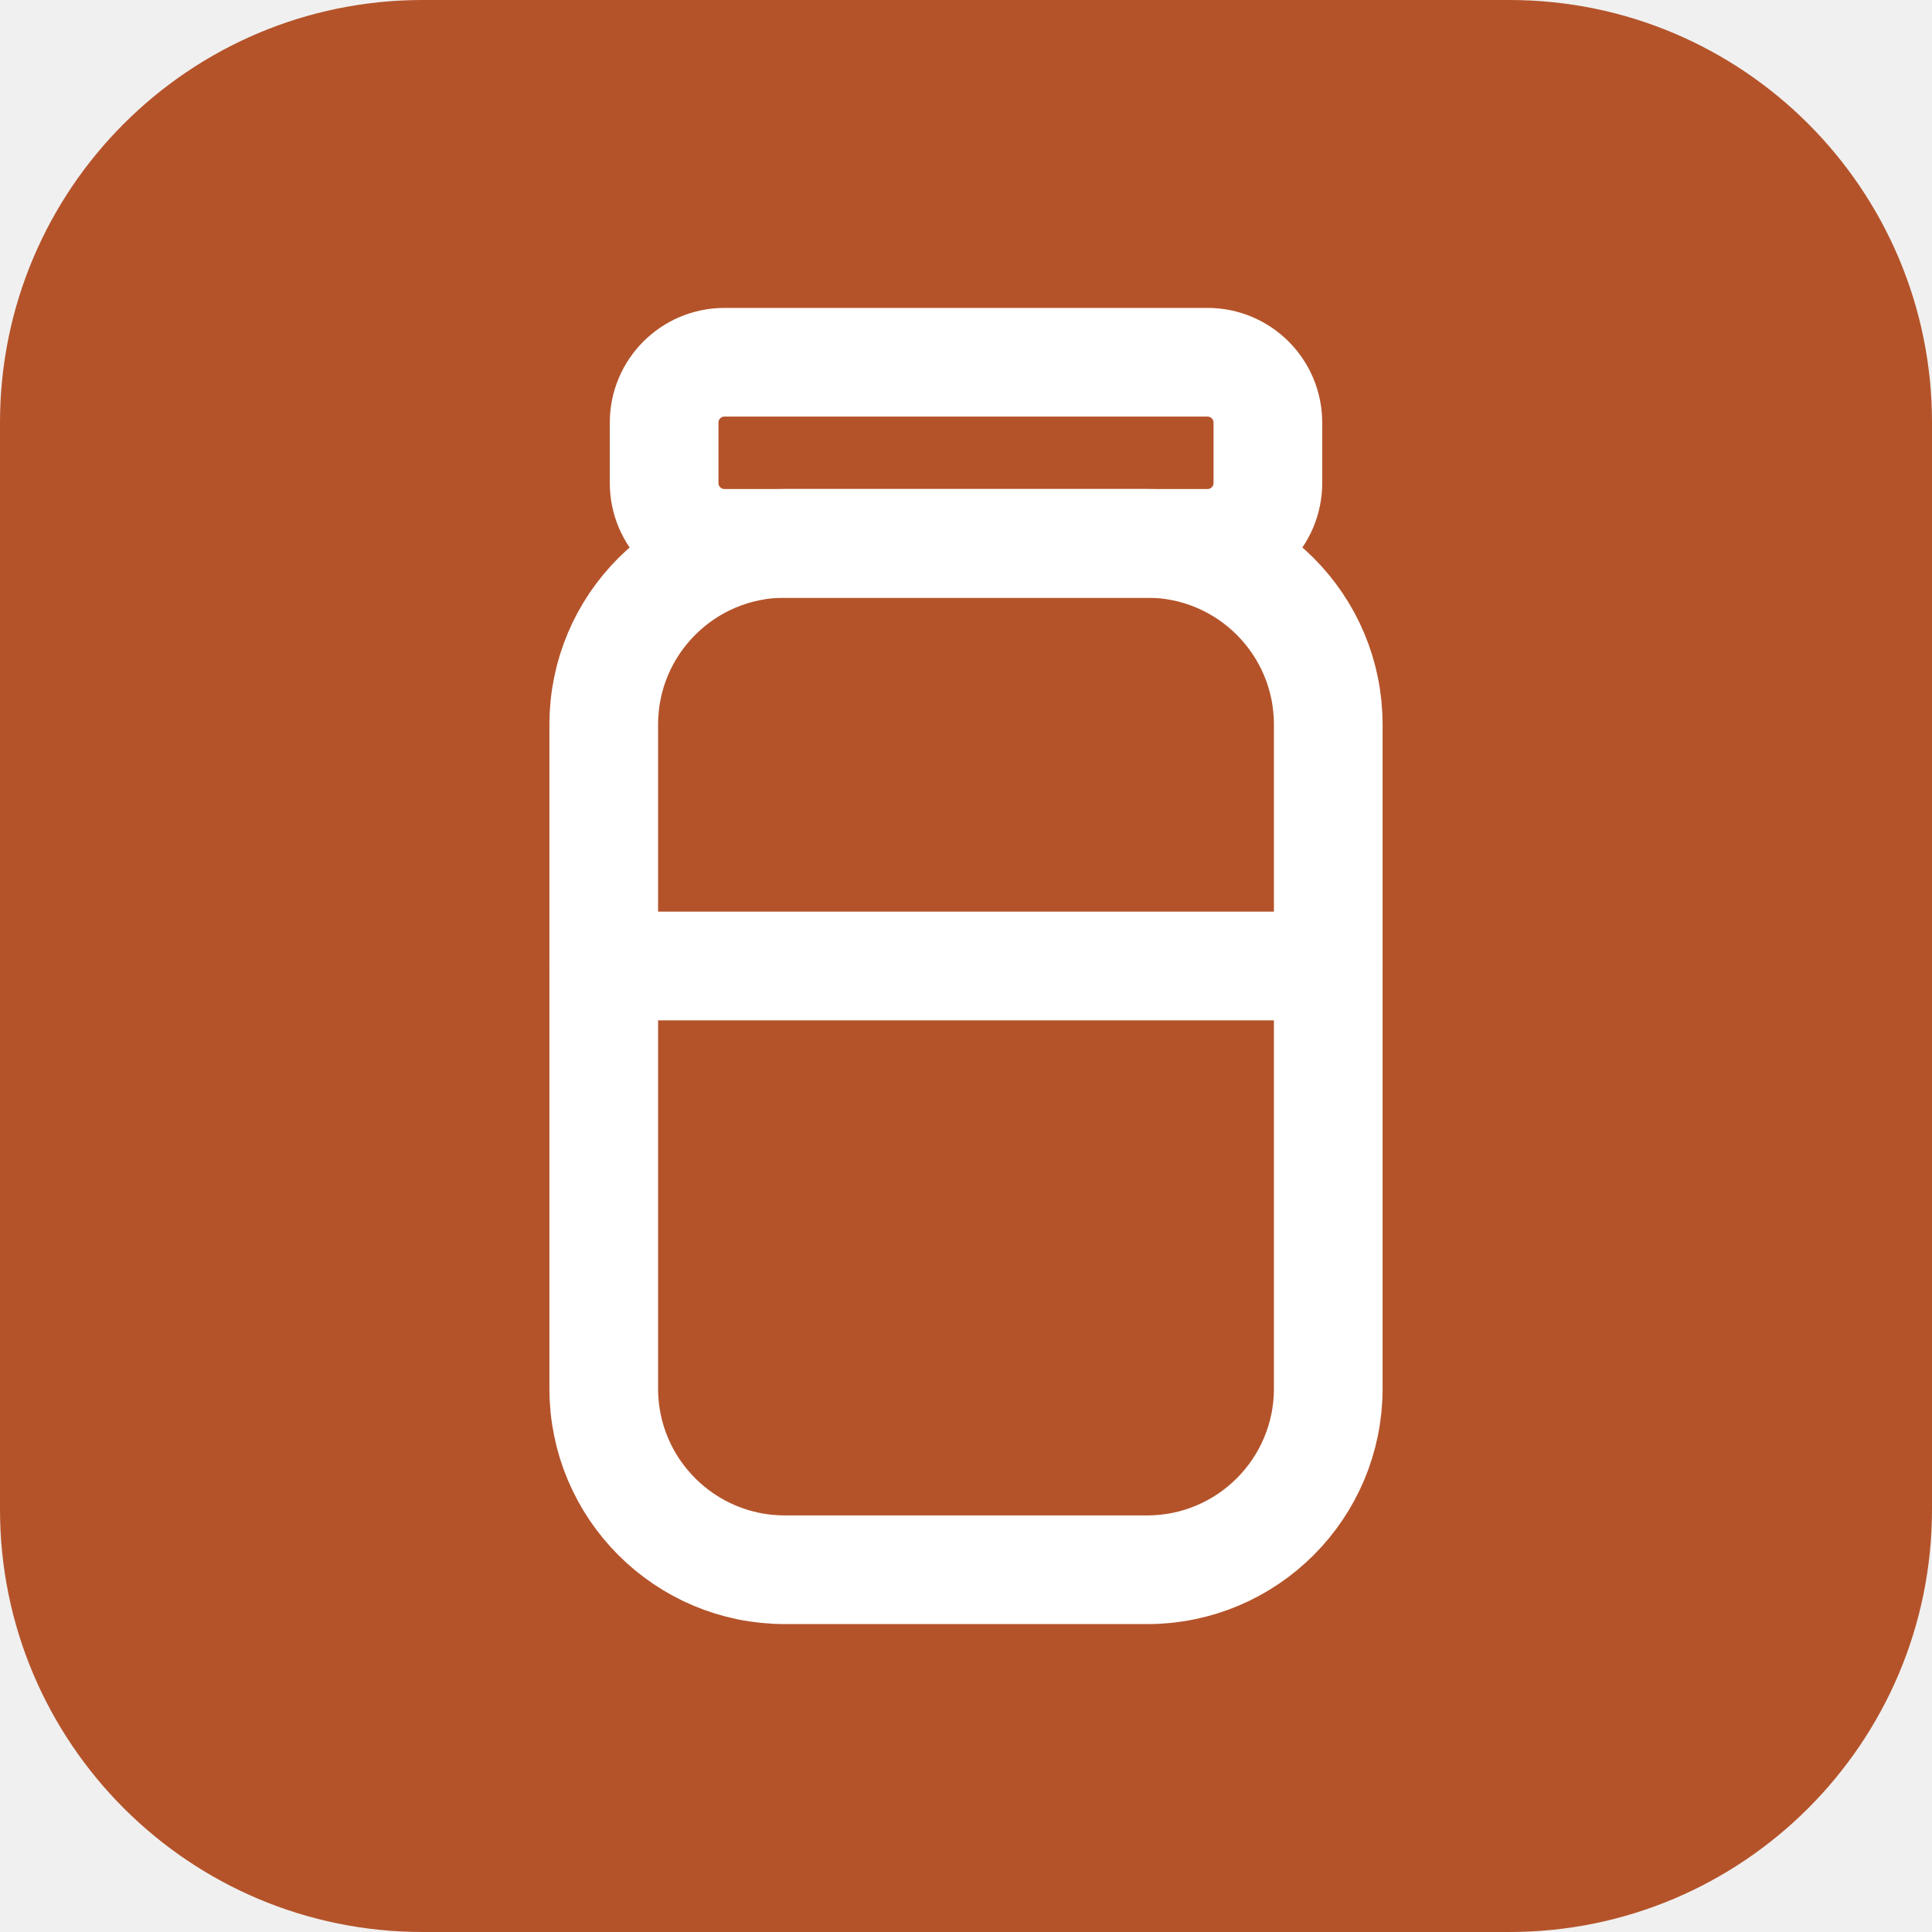
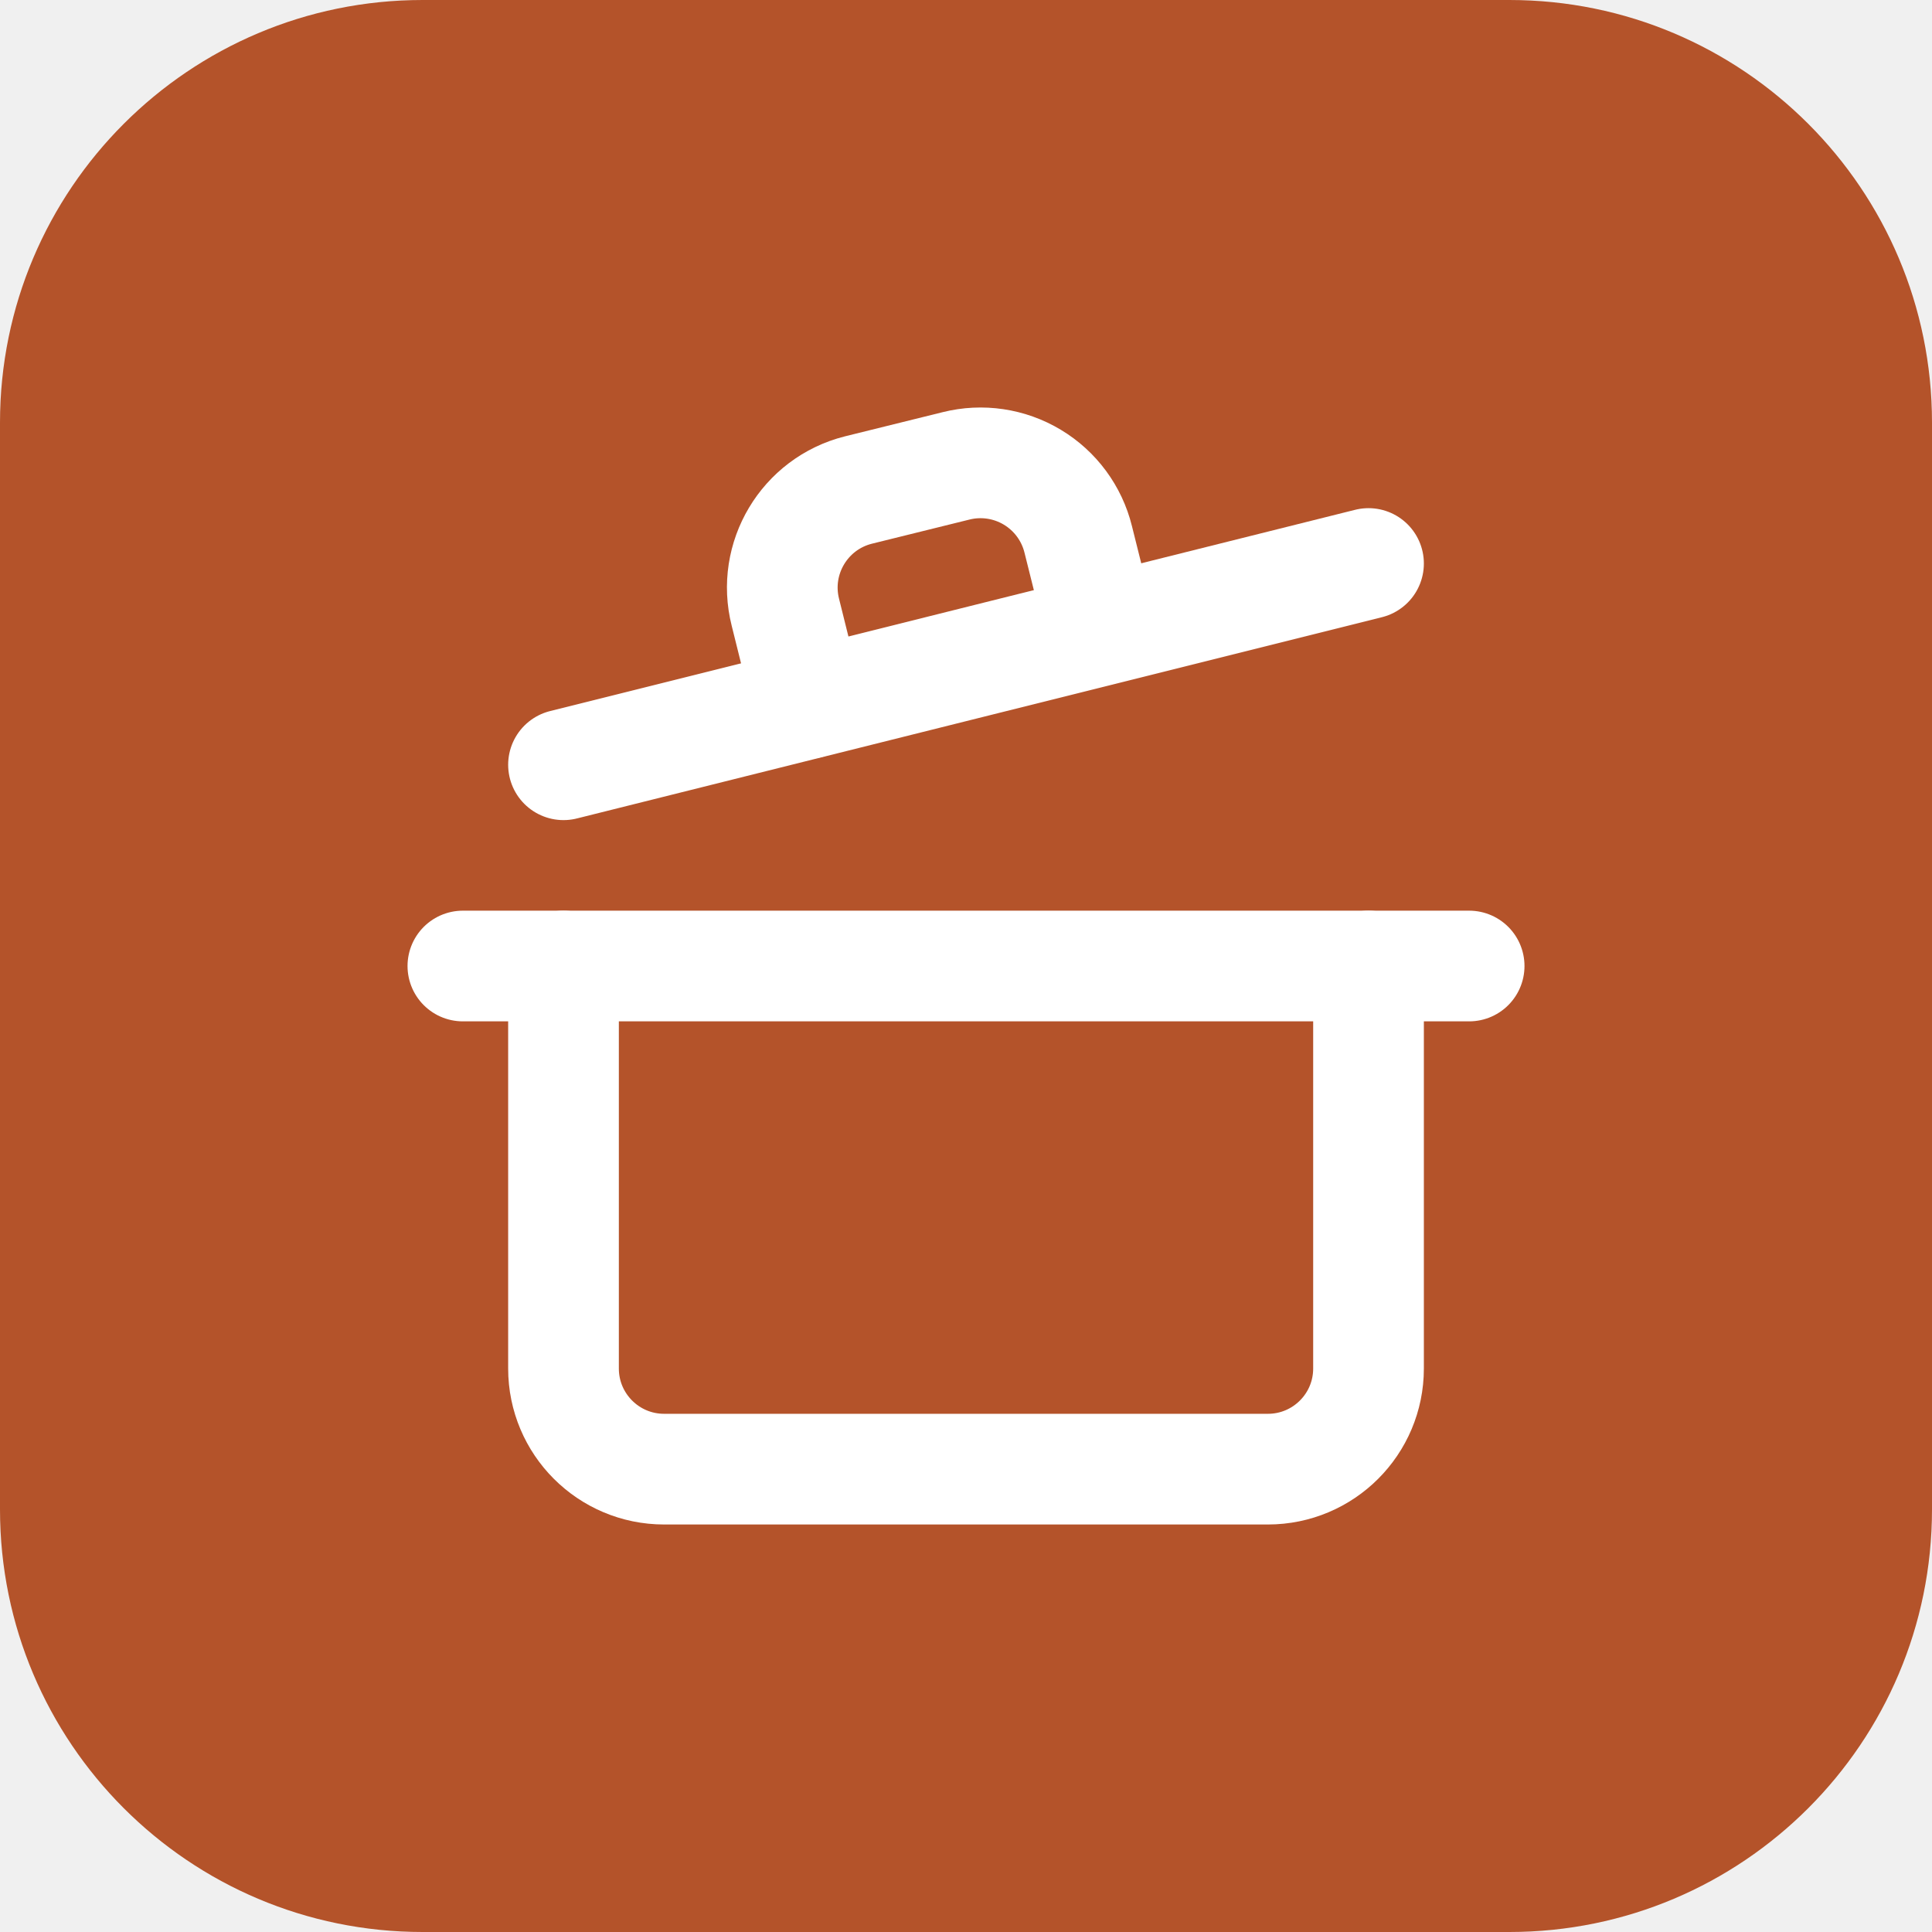
<svg xmlns="http://www.w3.org/2000/svg" viewBox="0 0 64 64">
  <rect width="64" height="64" rx="14" fill="#b4532a" />
-   <g fill="none" stroke="#ffffff" stroke-width="3.6" stroke-linecap="round" stroke-linejoin="round" transform="translate(8 8)">
-     <rect x="14" y="4" width="20" height="6" rx="2" />
-     <path d="M12 16a6 6 0 0 1 6-6h12a6 6 0 0 1 6 6v22a6 6 0 0 1-6 6H18a6 6 0 0 1-6-6z" />
-     <path d="M12 24h24" />
+   <g fill="none" stroke="#ffffff" stroke-width="2.2" stroke-linecap="round" stroke-linejoin="round" transform="translate(12 12) scale(1.6667)">
+     <path d="M2 12h20" />
+     <path d="M20 12v8a2 2 0 0 1-2 2H6a2 2 0 0 1-2-2v-8" />
+     <path d="m4 8 16-4" />
+     <path d="m8.86 6.78-.45-1.81a2 2 0 0 1 1.45-2.43l1.94-.48a2 2 0 0 1 2.43 1.46l.45 1.8" />
  </g>
</svg>
